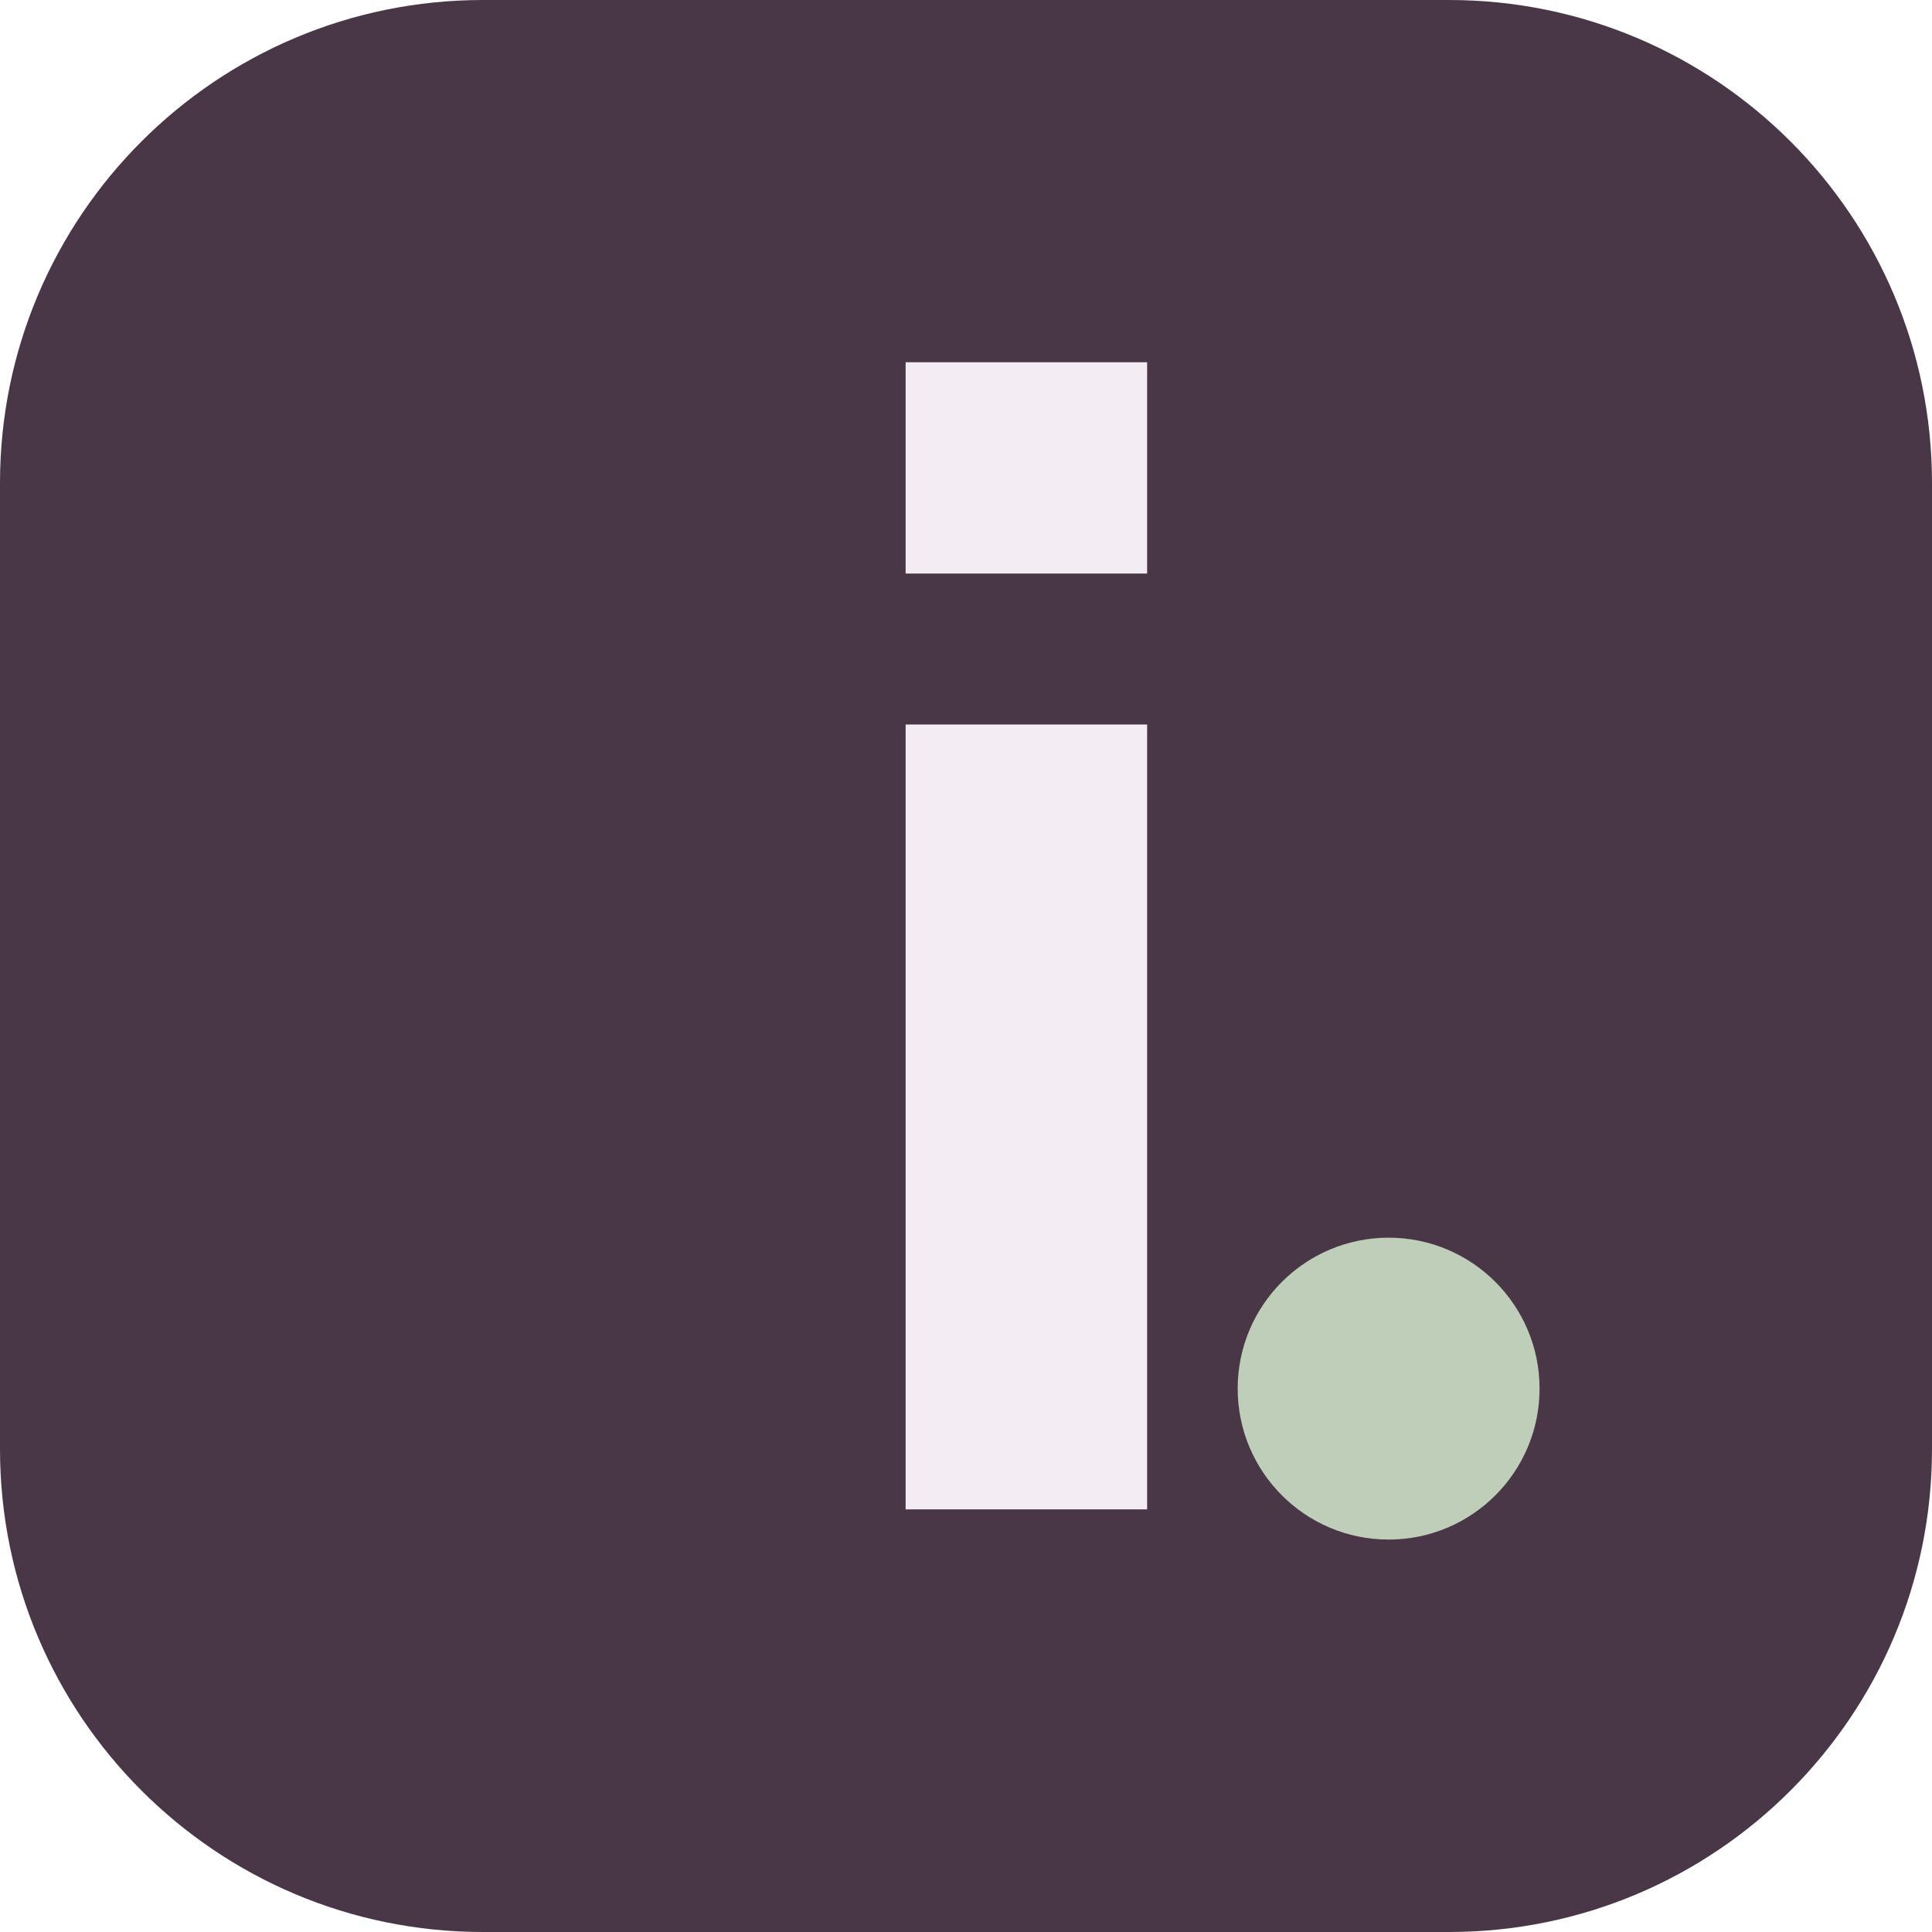
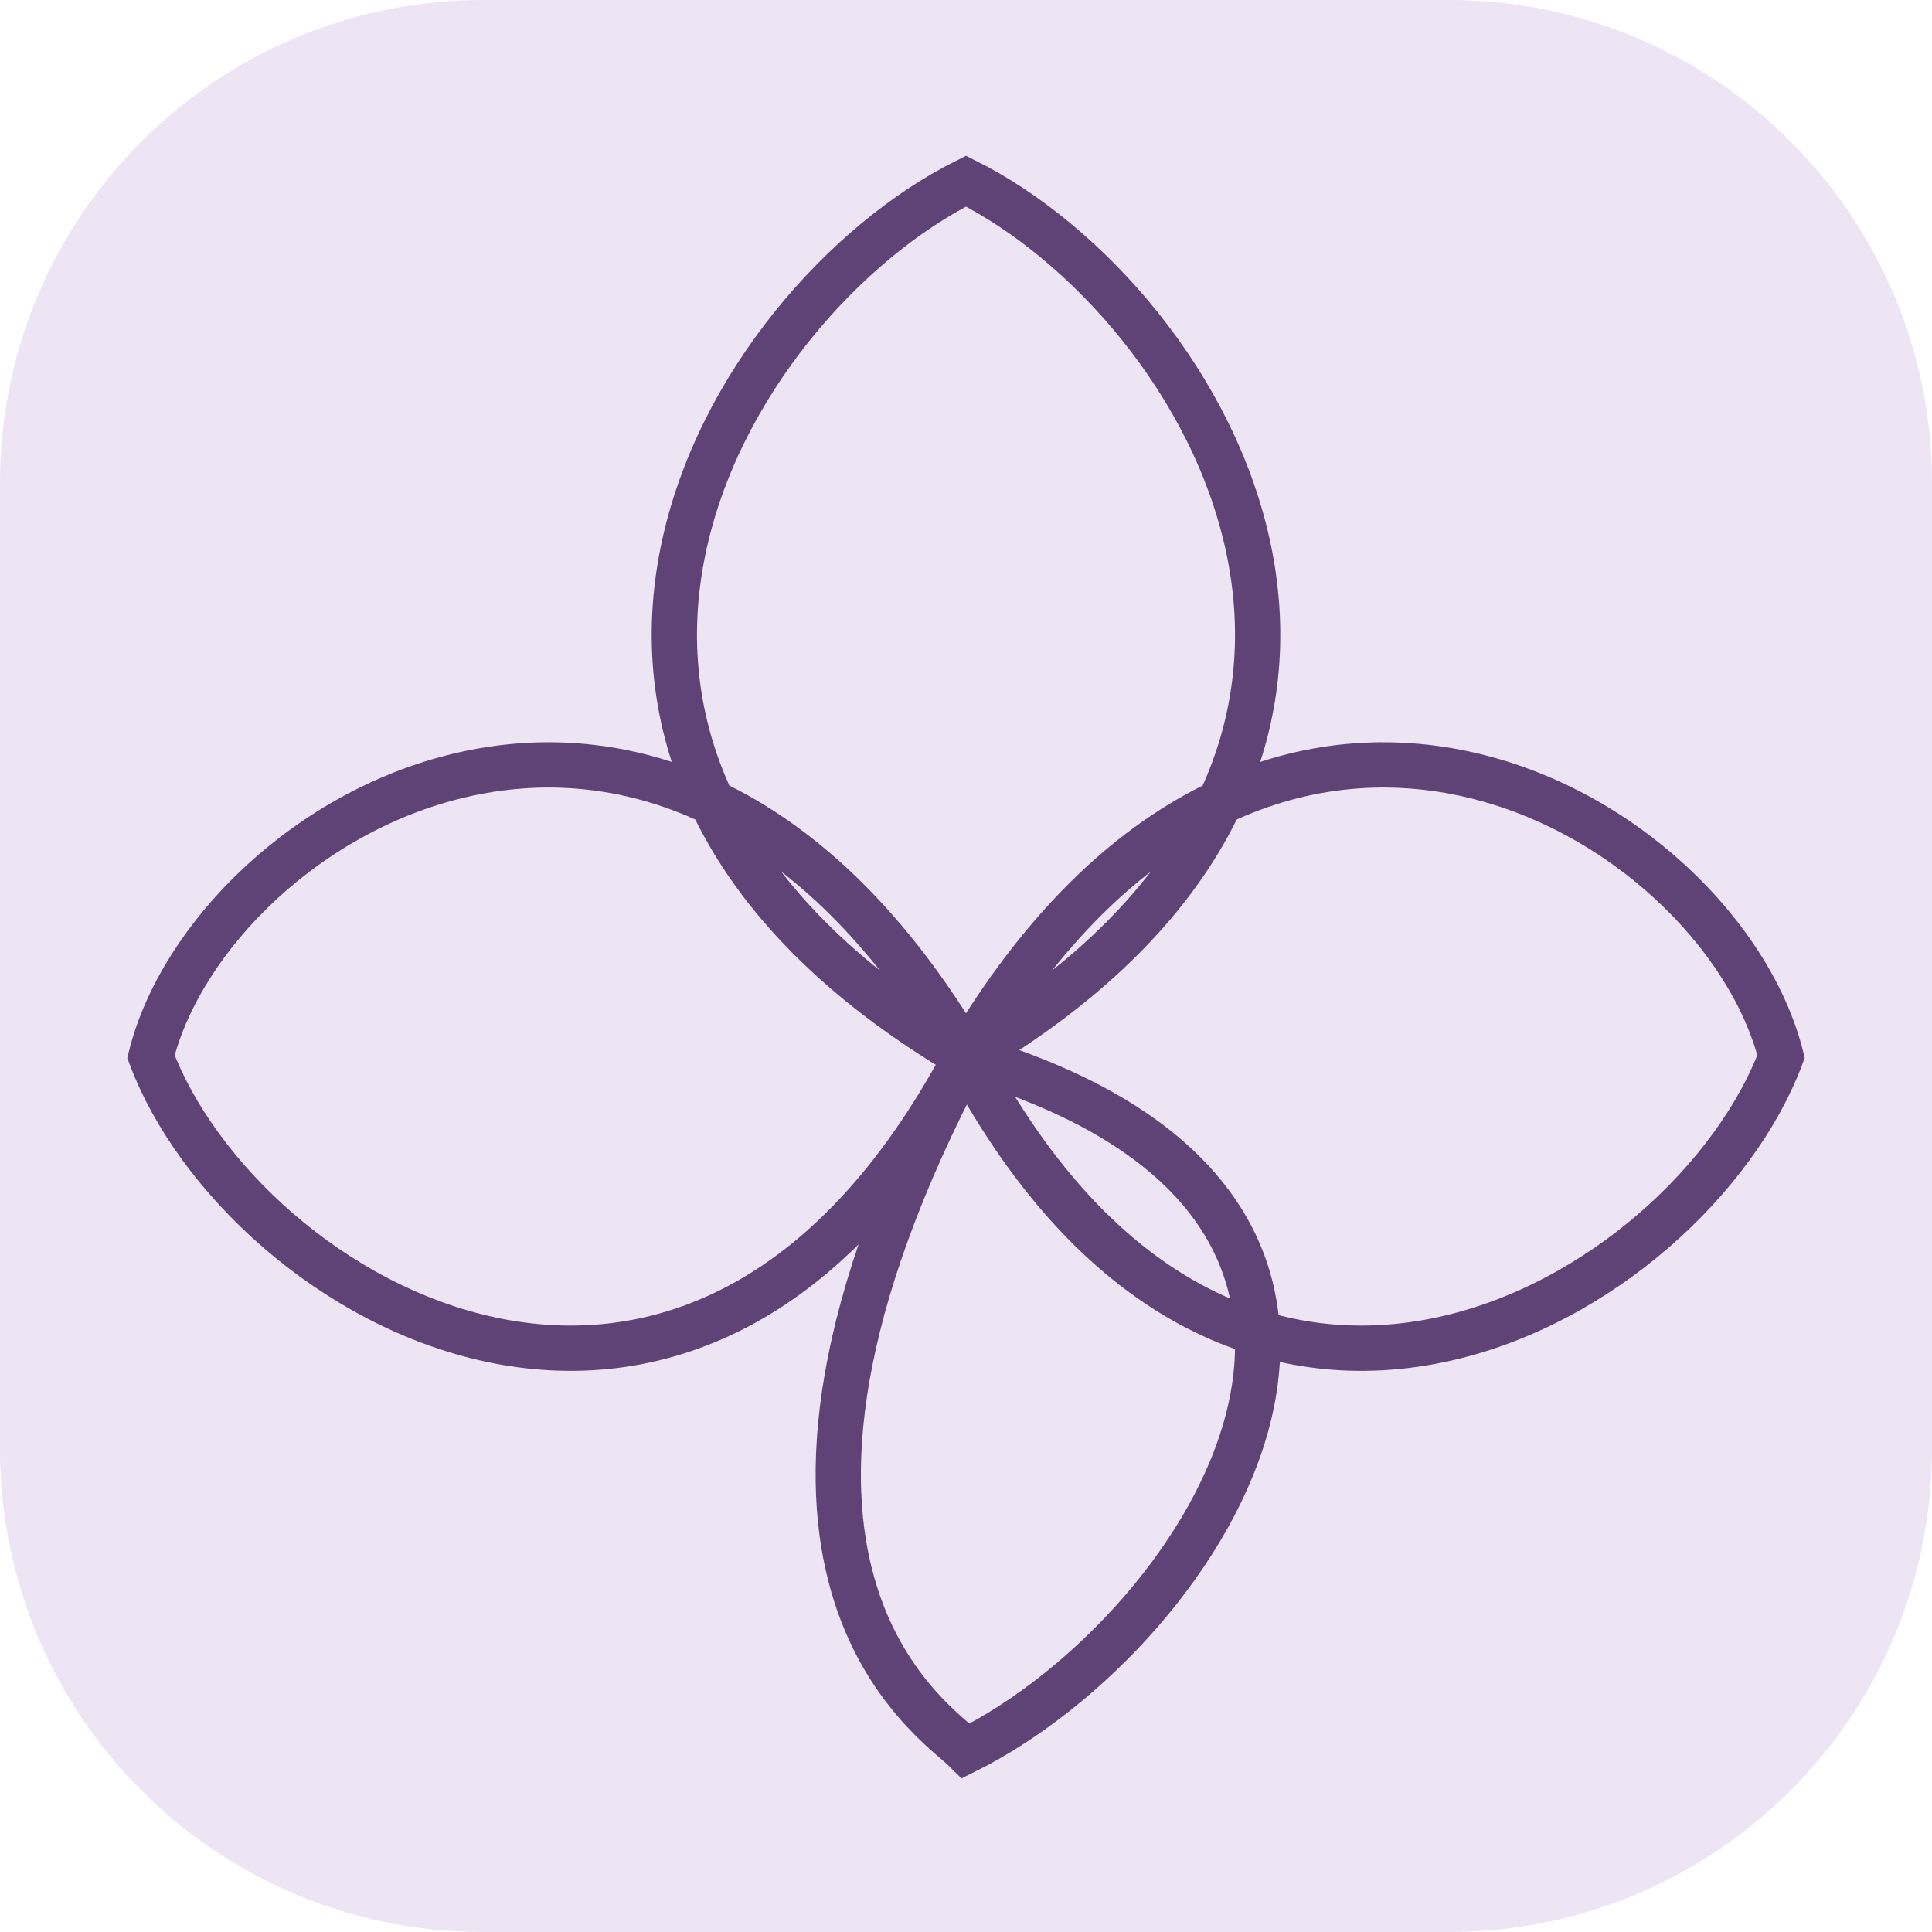
<svg xmlns="http://www.w3.org/2000/svg" viewBox="0 0 64 64">
-   <rect width="64" height="64" rx="16" fill="#493747" />
-   <path d="M30 24h8v26h-8zm0-12h8v7h-8z" fill="#f3ecf3" />
-   <circle cx="46" cy="46" r="5" fill="#bfceb9" />
+   <rect width="64" height="64" rx="16" fill="#ede5f3" />
+   <path d="M32 35C15 25 24 10 32 6c8 4 17 19 0 29Zm0 0C22 18 7 27 5 35c3 8 18 17 27 0Zm0 0c10-17 25-8 27 0-3 8-18 17-27 0Zm0 0c-9 17-1 22 0 23 8-4 17-18 0-23Z" fill="none" stroke="#604376" stroke-width="1.5" />
</svg>
